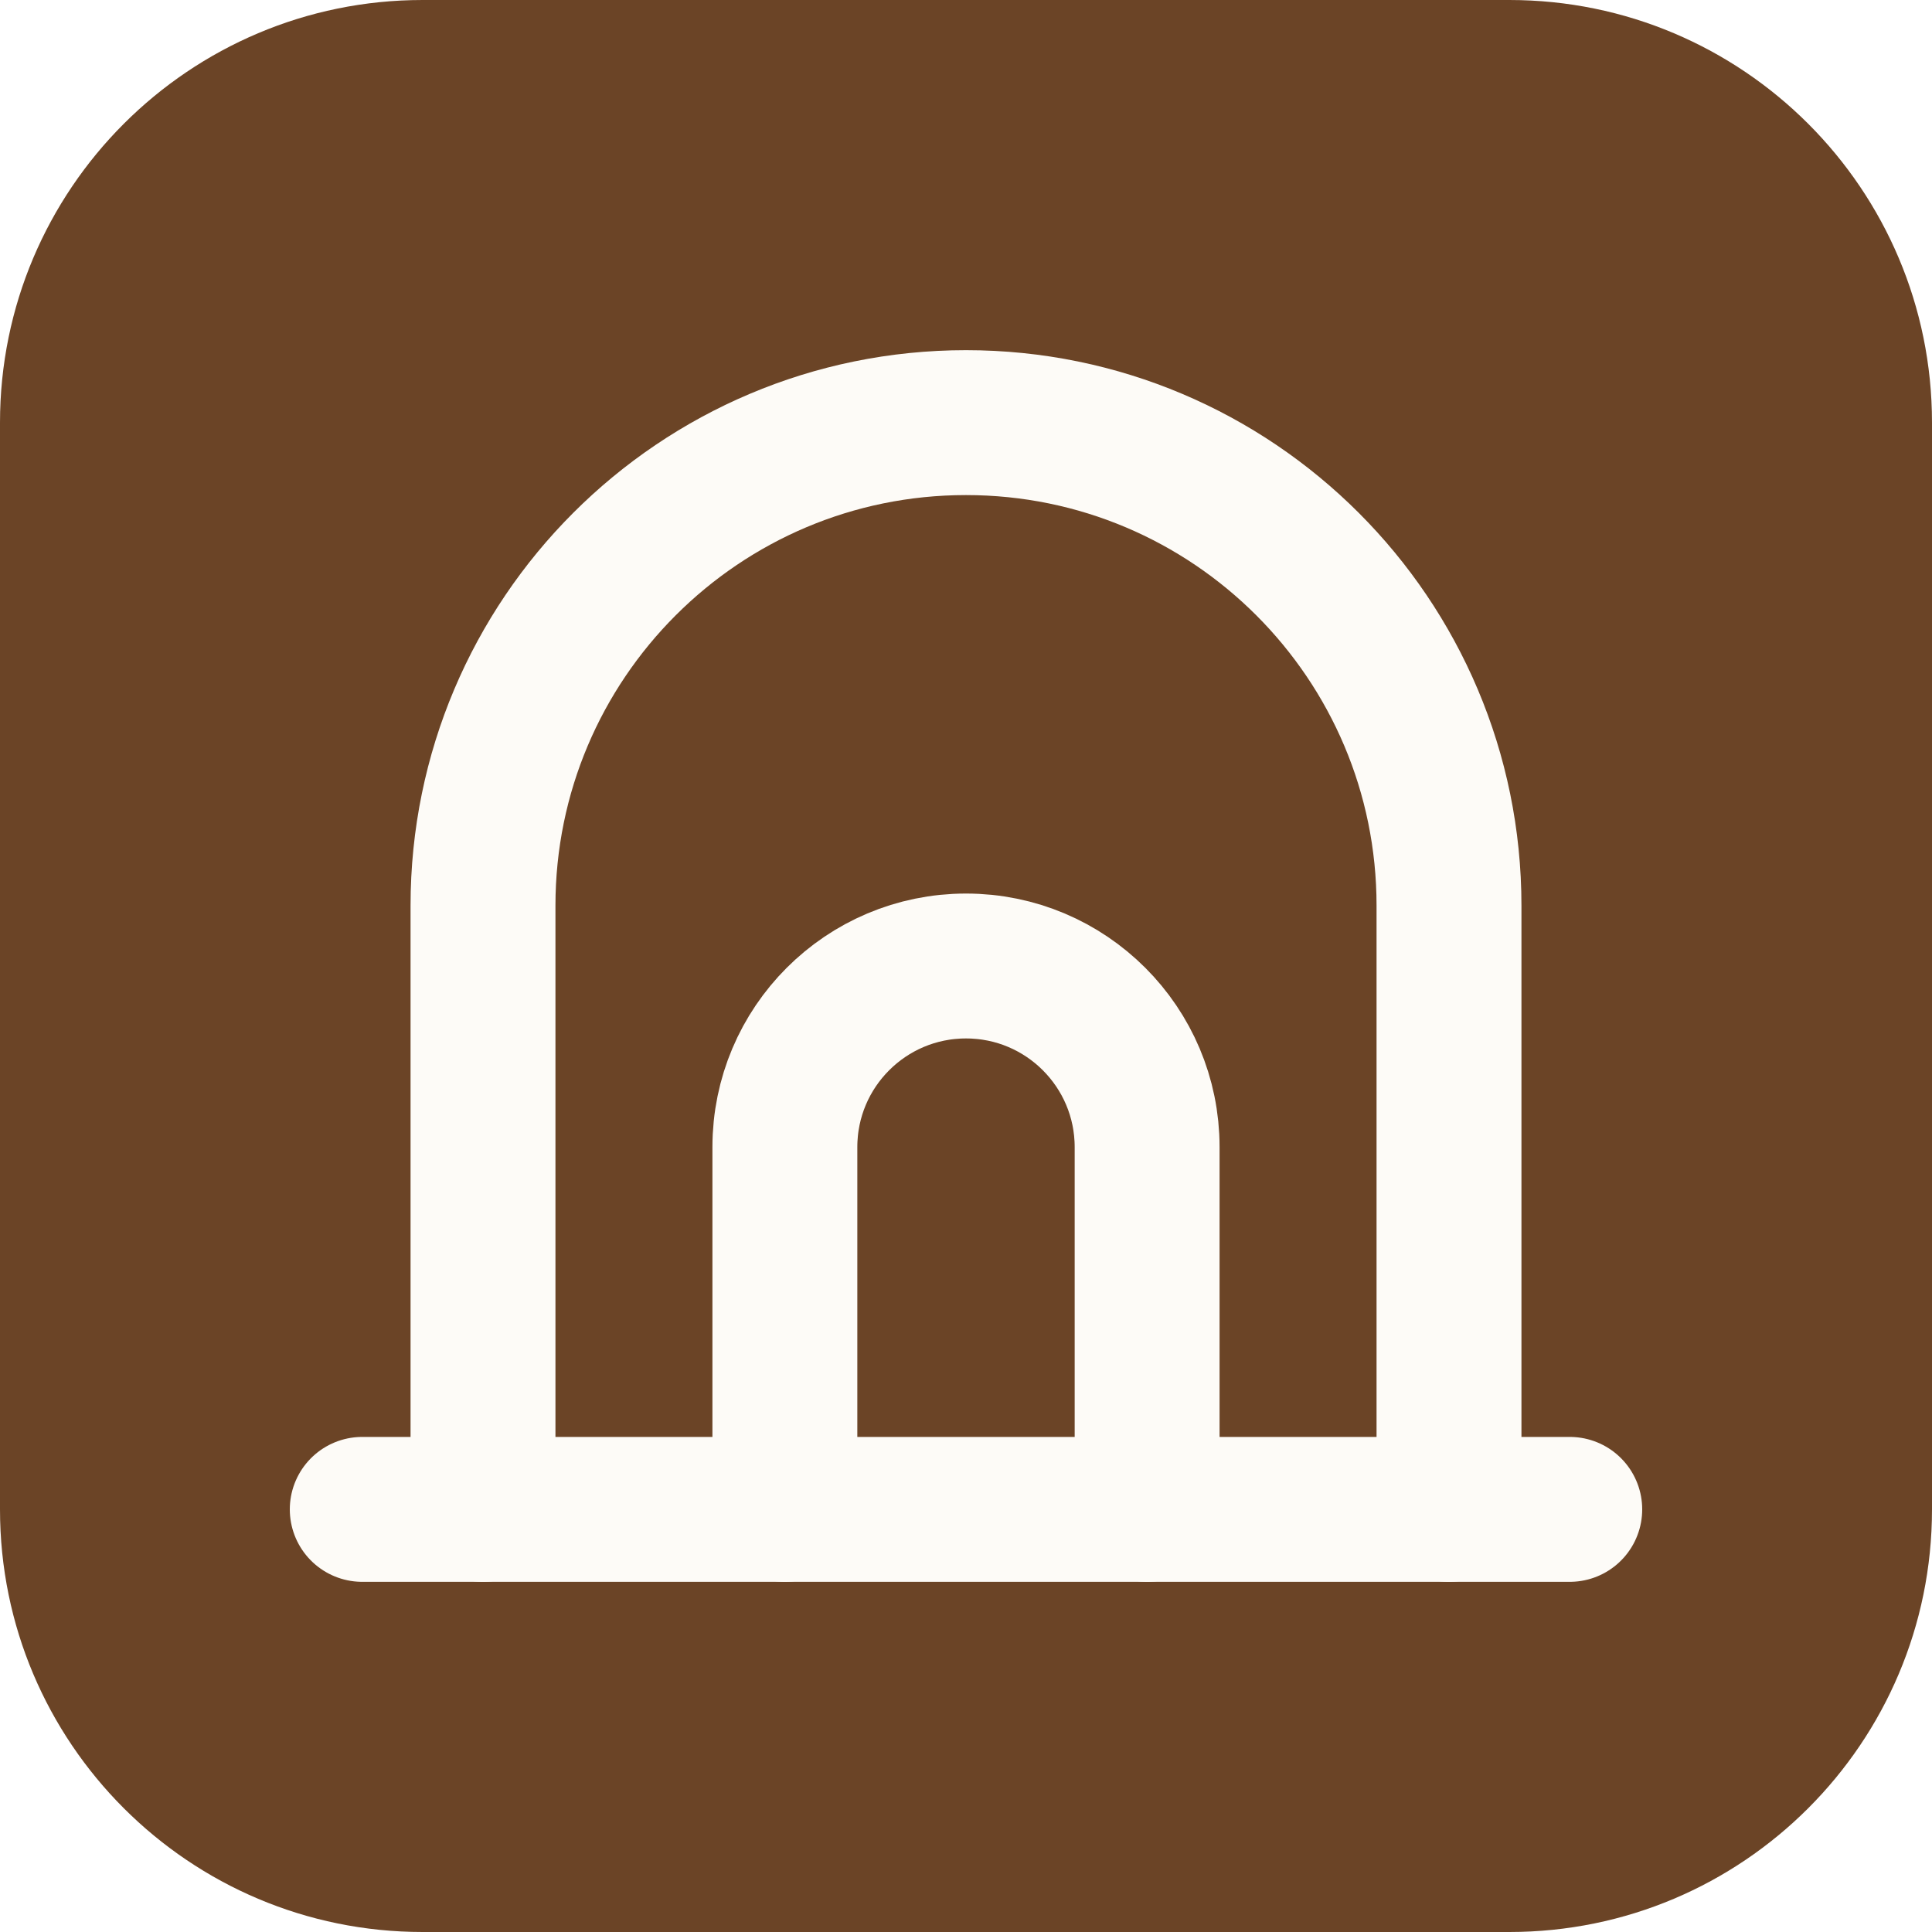
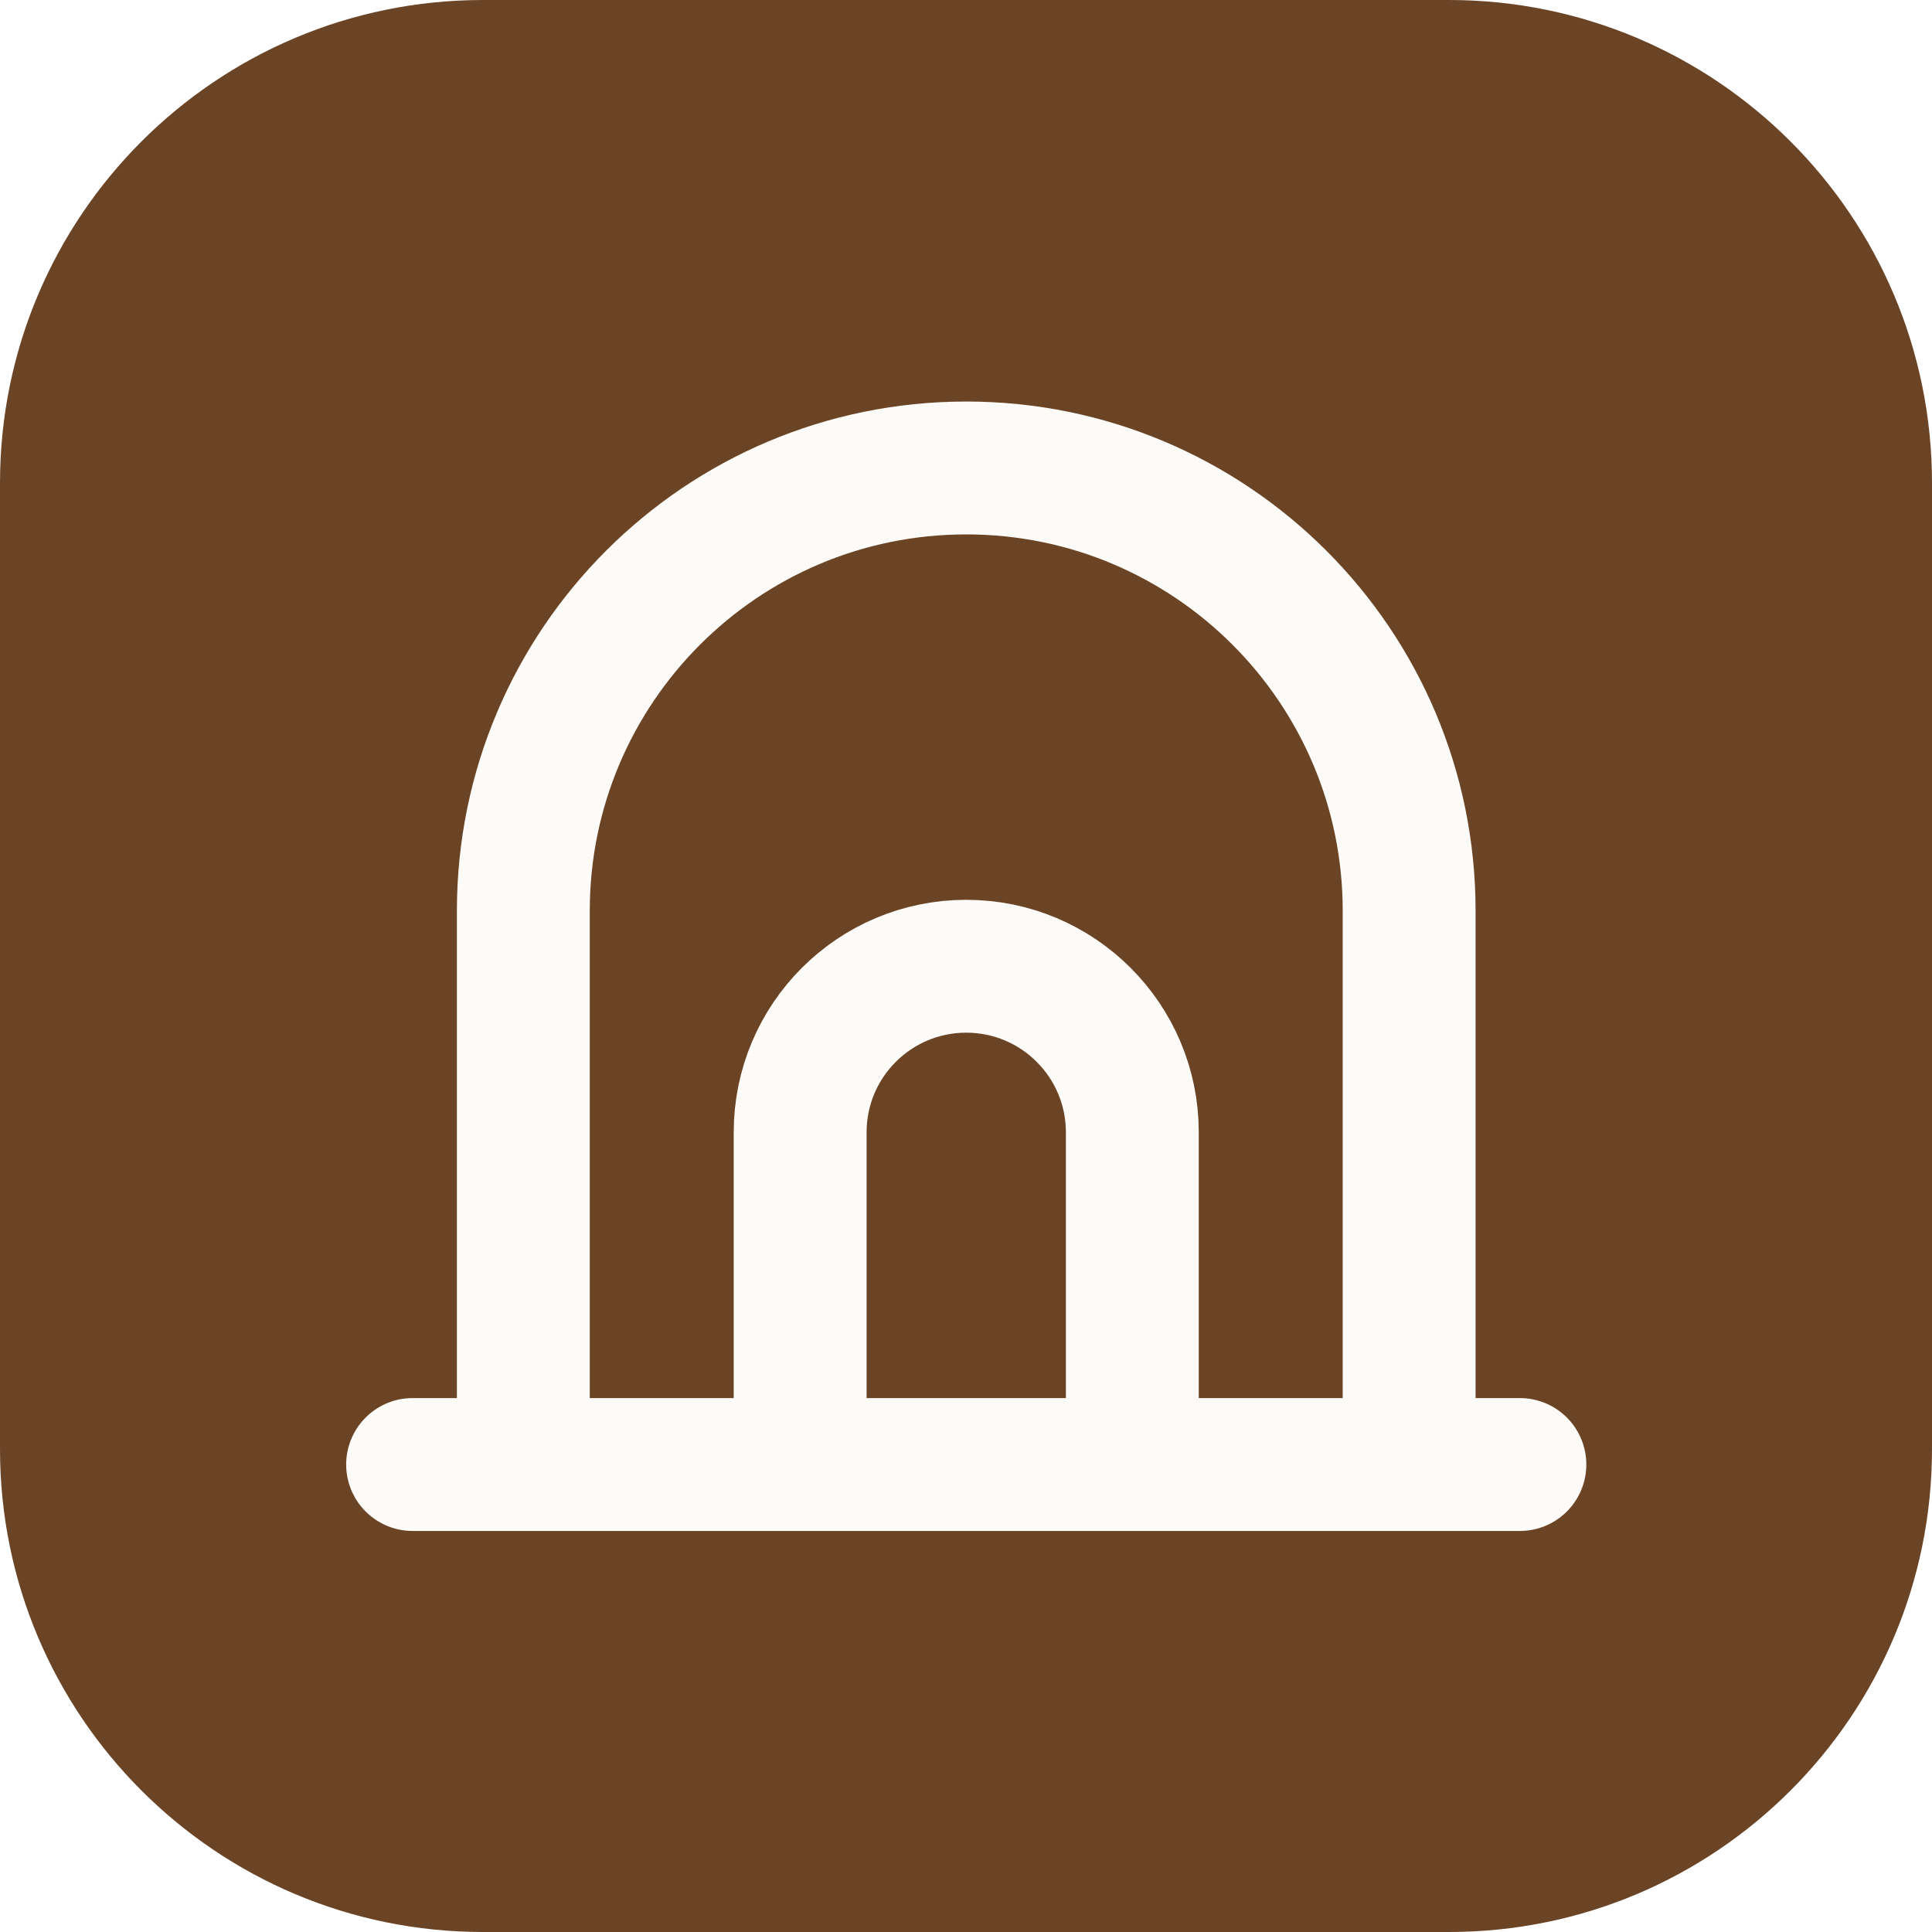
<svg xmlns="http://www.w3.org/2000/svg" viewBox="0 0 32 32">
-   <rect width="32" height="32" rx="7" fill="#6b4426" />
-   <g transform="translate(4 4)" fill="none" stroke="#fdfbf7" stroke-width="2.4" stroke-linecap="round">
+   <rect width="32" height="32" rx="8" fill="#6b4426" />
+   <g transform="translate(5 5) scale(.917)" fill="none" stroke="#fdfbf7" stroke-width="2.4" stroke-linecap="round">
    <path d="M4 21V11a8 8 0 0 1 16 0v10" />
    <path d="M9 21v-6a3 3 0 0 1 6 0v6" />
    <path d="M2 21h20" />
  </g>
</svg>
